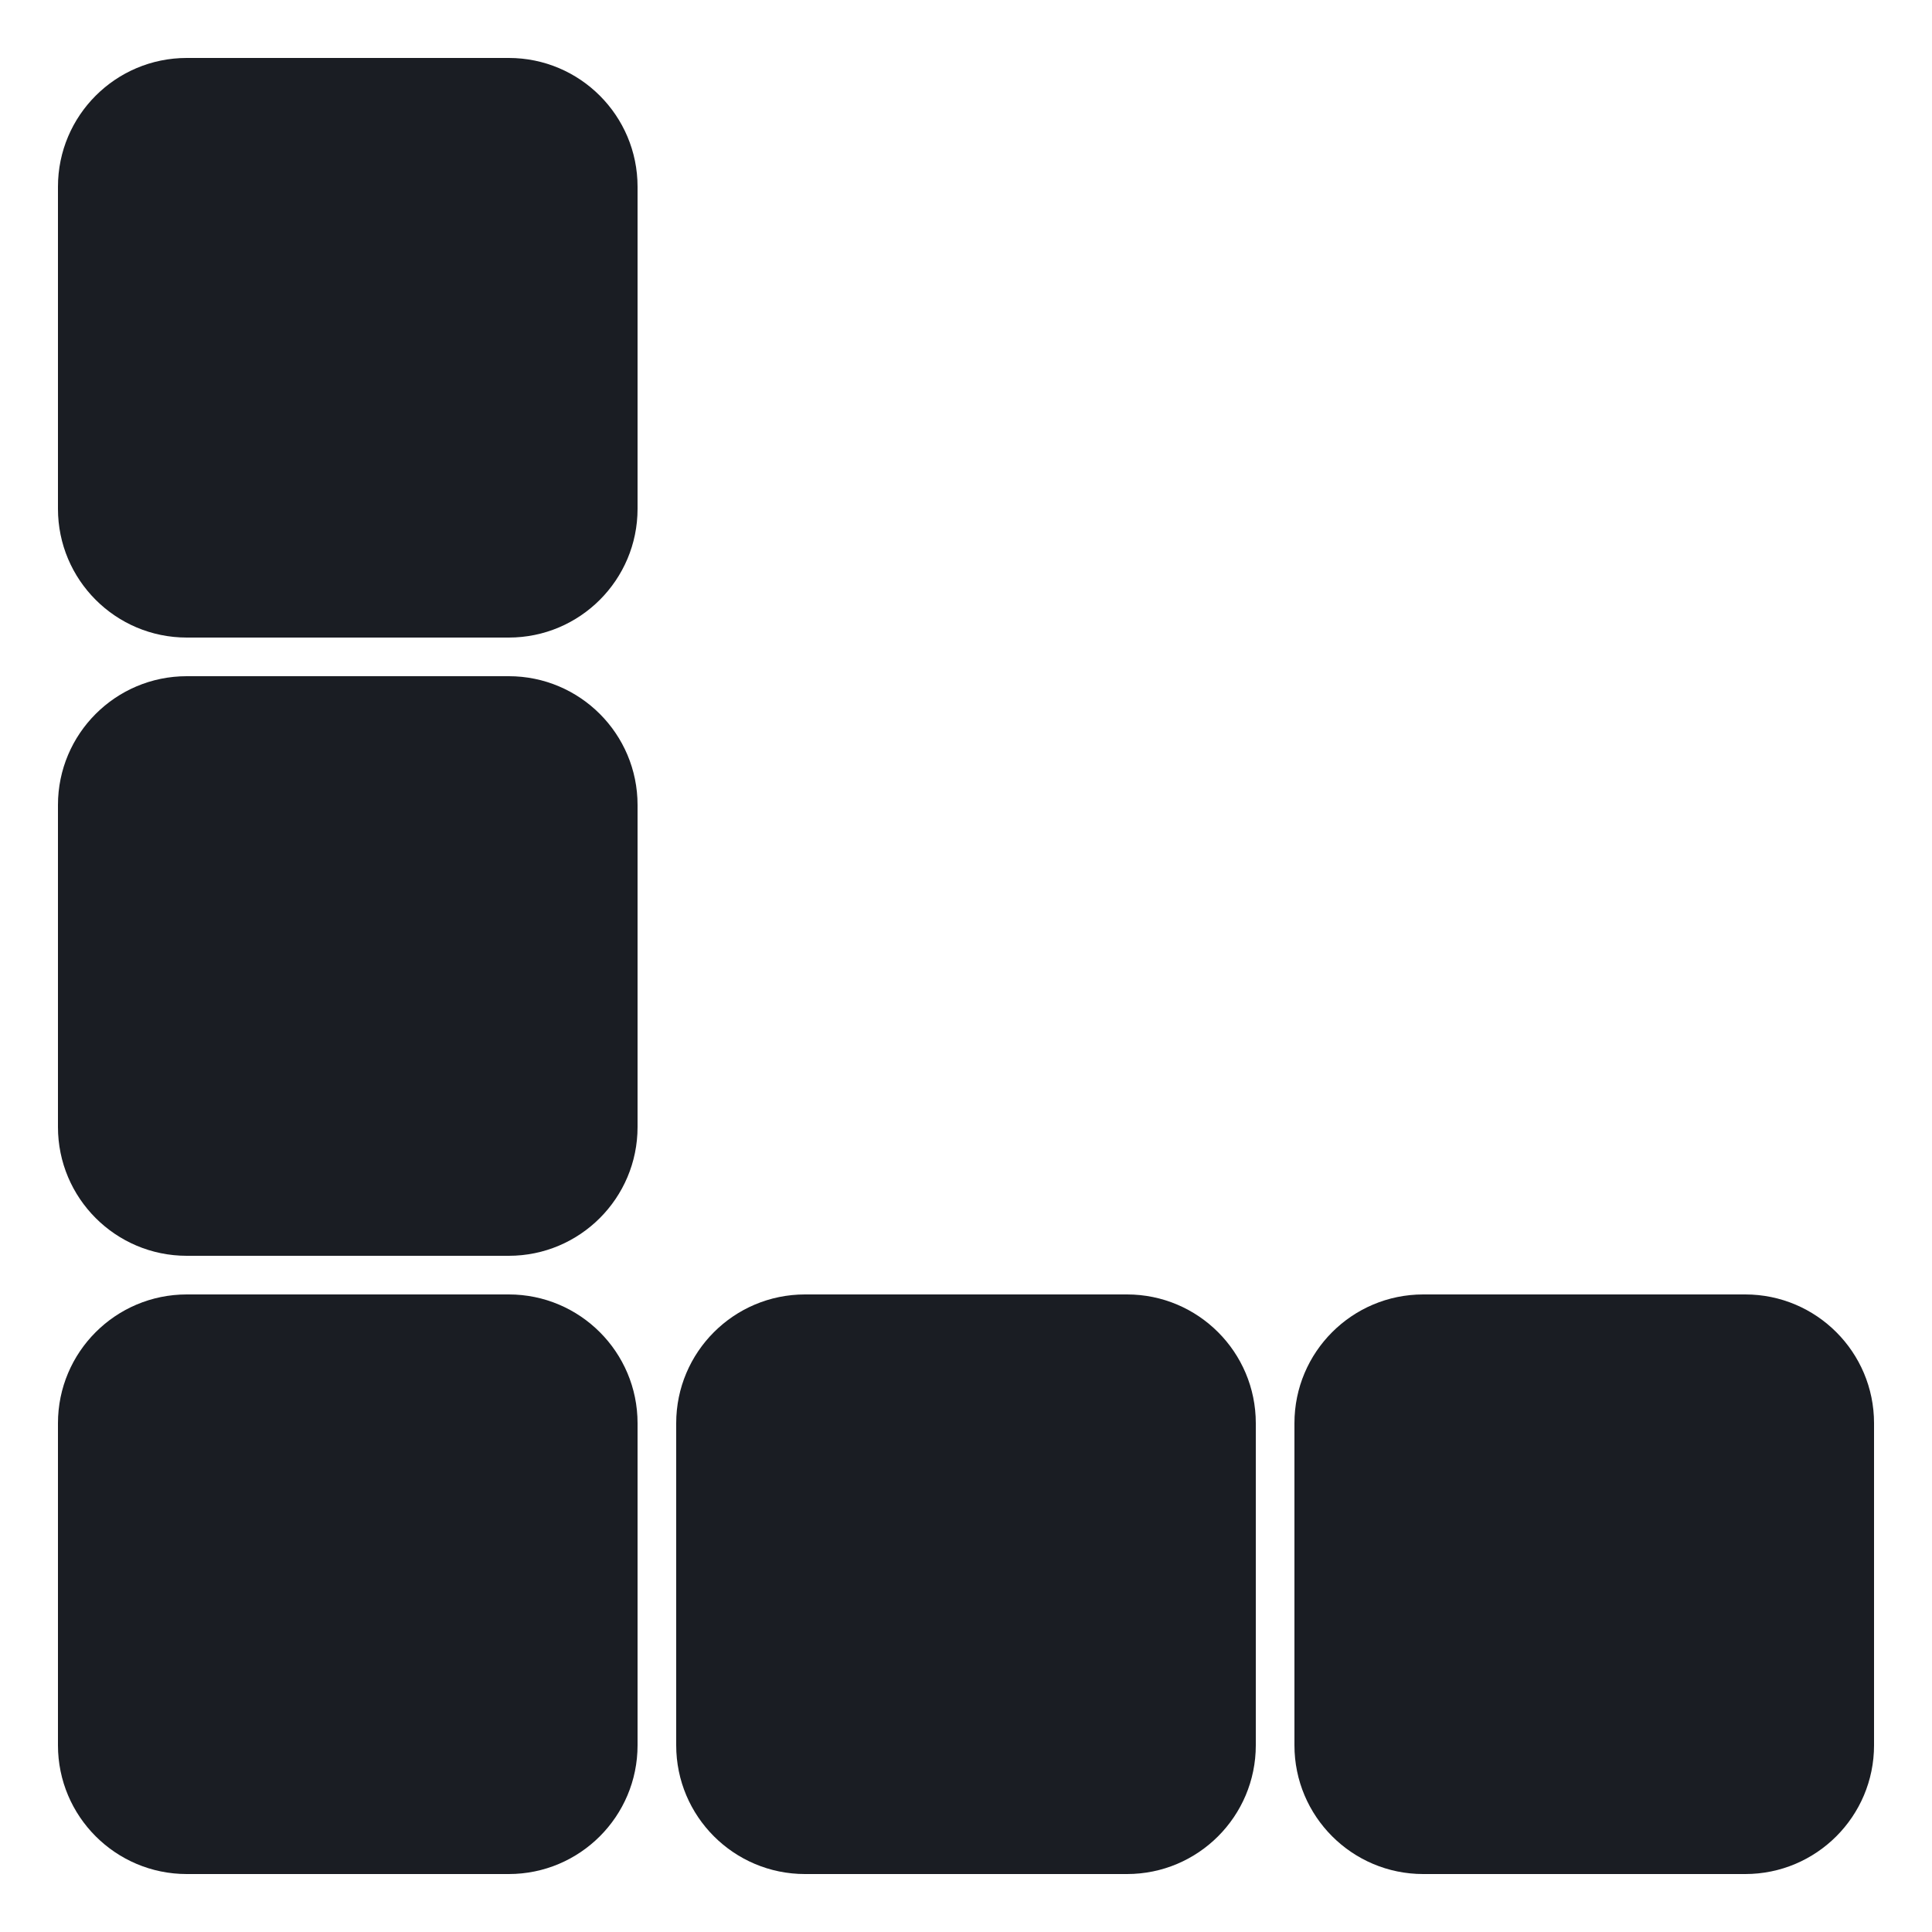
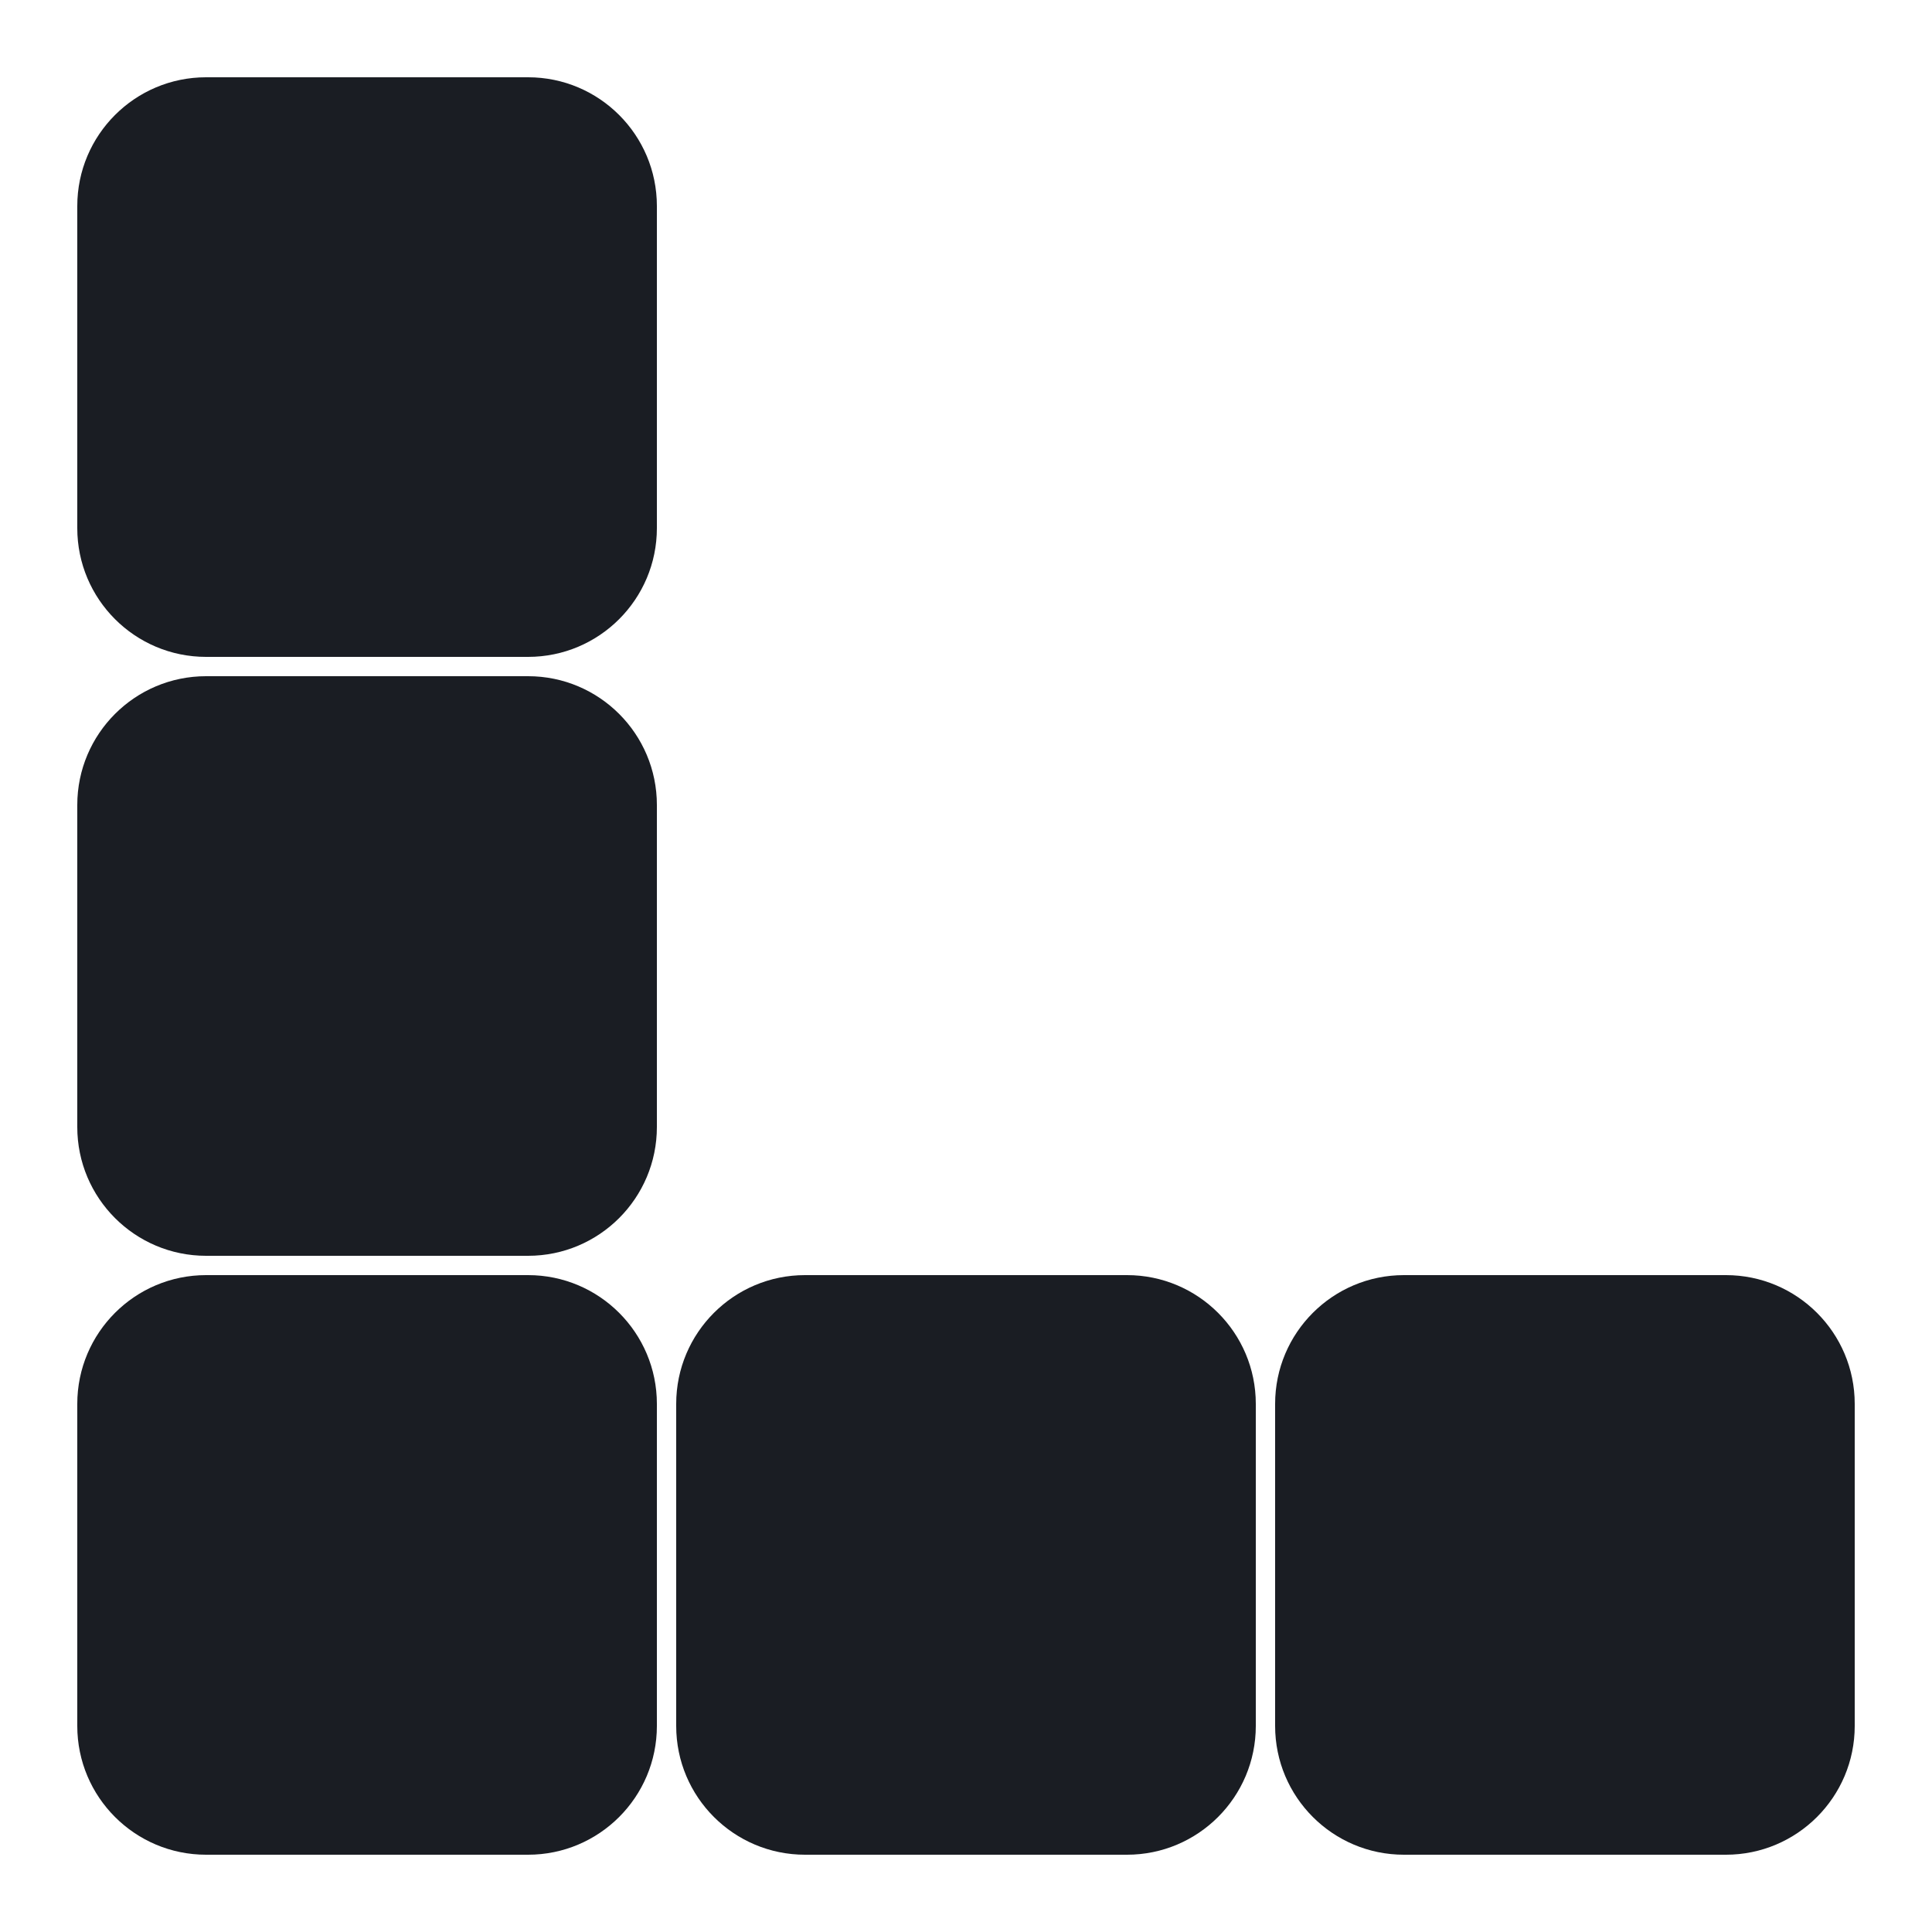
<svg xmlns="http://www.w3.org/2000/svg" viewBox="0 0 300 300" role="img" aria-labelledby="title">
-   <g transform="translate(9 9)" fill="#1A1D23">
-     <rect x="0" y="0" width="90" height="90" rx="20" />
-     <rect x="0" y="96" width="90" height="90" rx="20" />
-     <rect x="0" y="192" width="90" height="90" rx="20" />
-     <rect x="96" y="192" width="90" height="90" rx="20" />
-     <rect x="192" y="192" width="90" height="90" rx="20" />
+   <g fill="#1A1D23">
+     <rect x="12" y="12" width="90" height="90" rx="20" />
+     <rect x="12" y="105" width="90" height="90" rx="20" />
+     <rect x="12" y="198" width="90" height="90" rx="20" />
+     <rect x="105" y="198" width="90" height="90" rx="20" />
+     <rect x="198" y="198" width="90" height="90" rx="20" />
  </g>
</svg>
